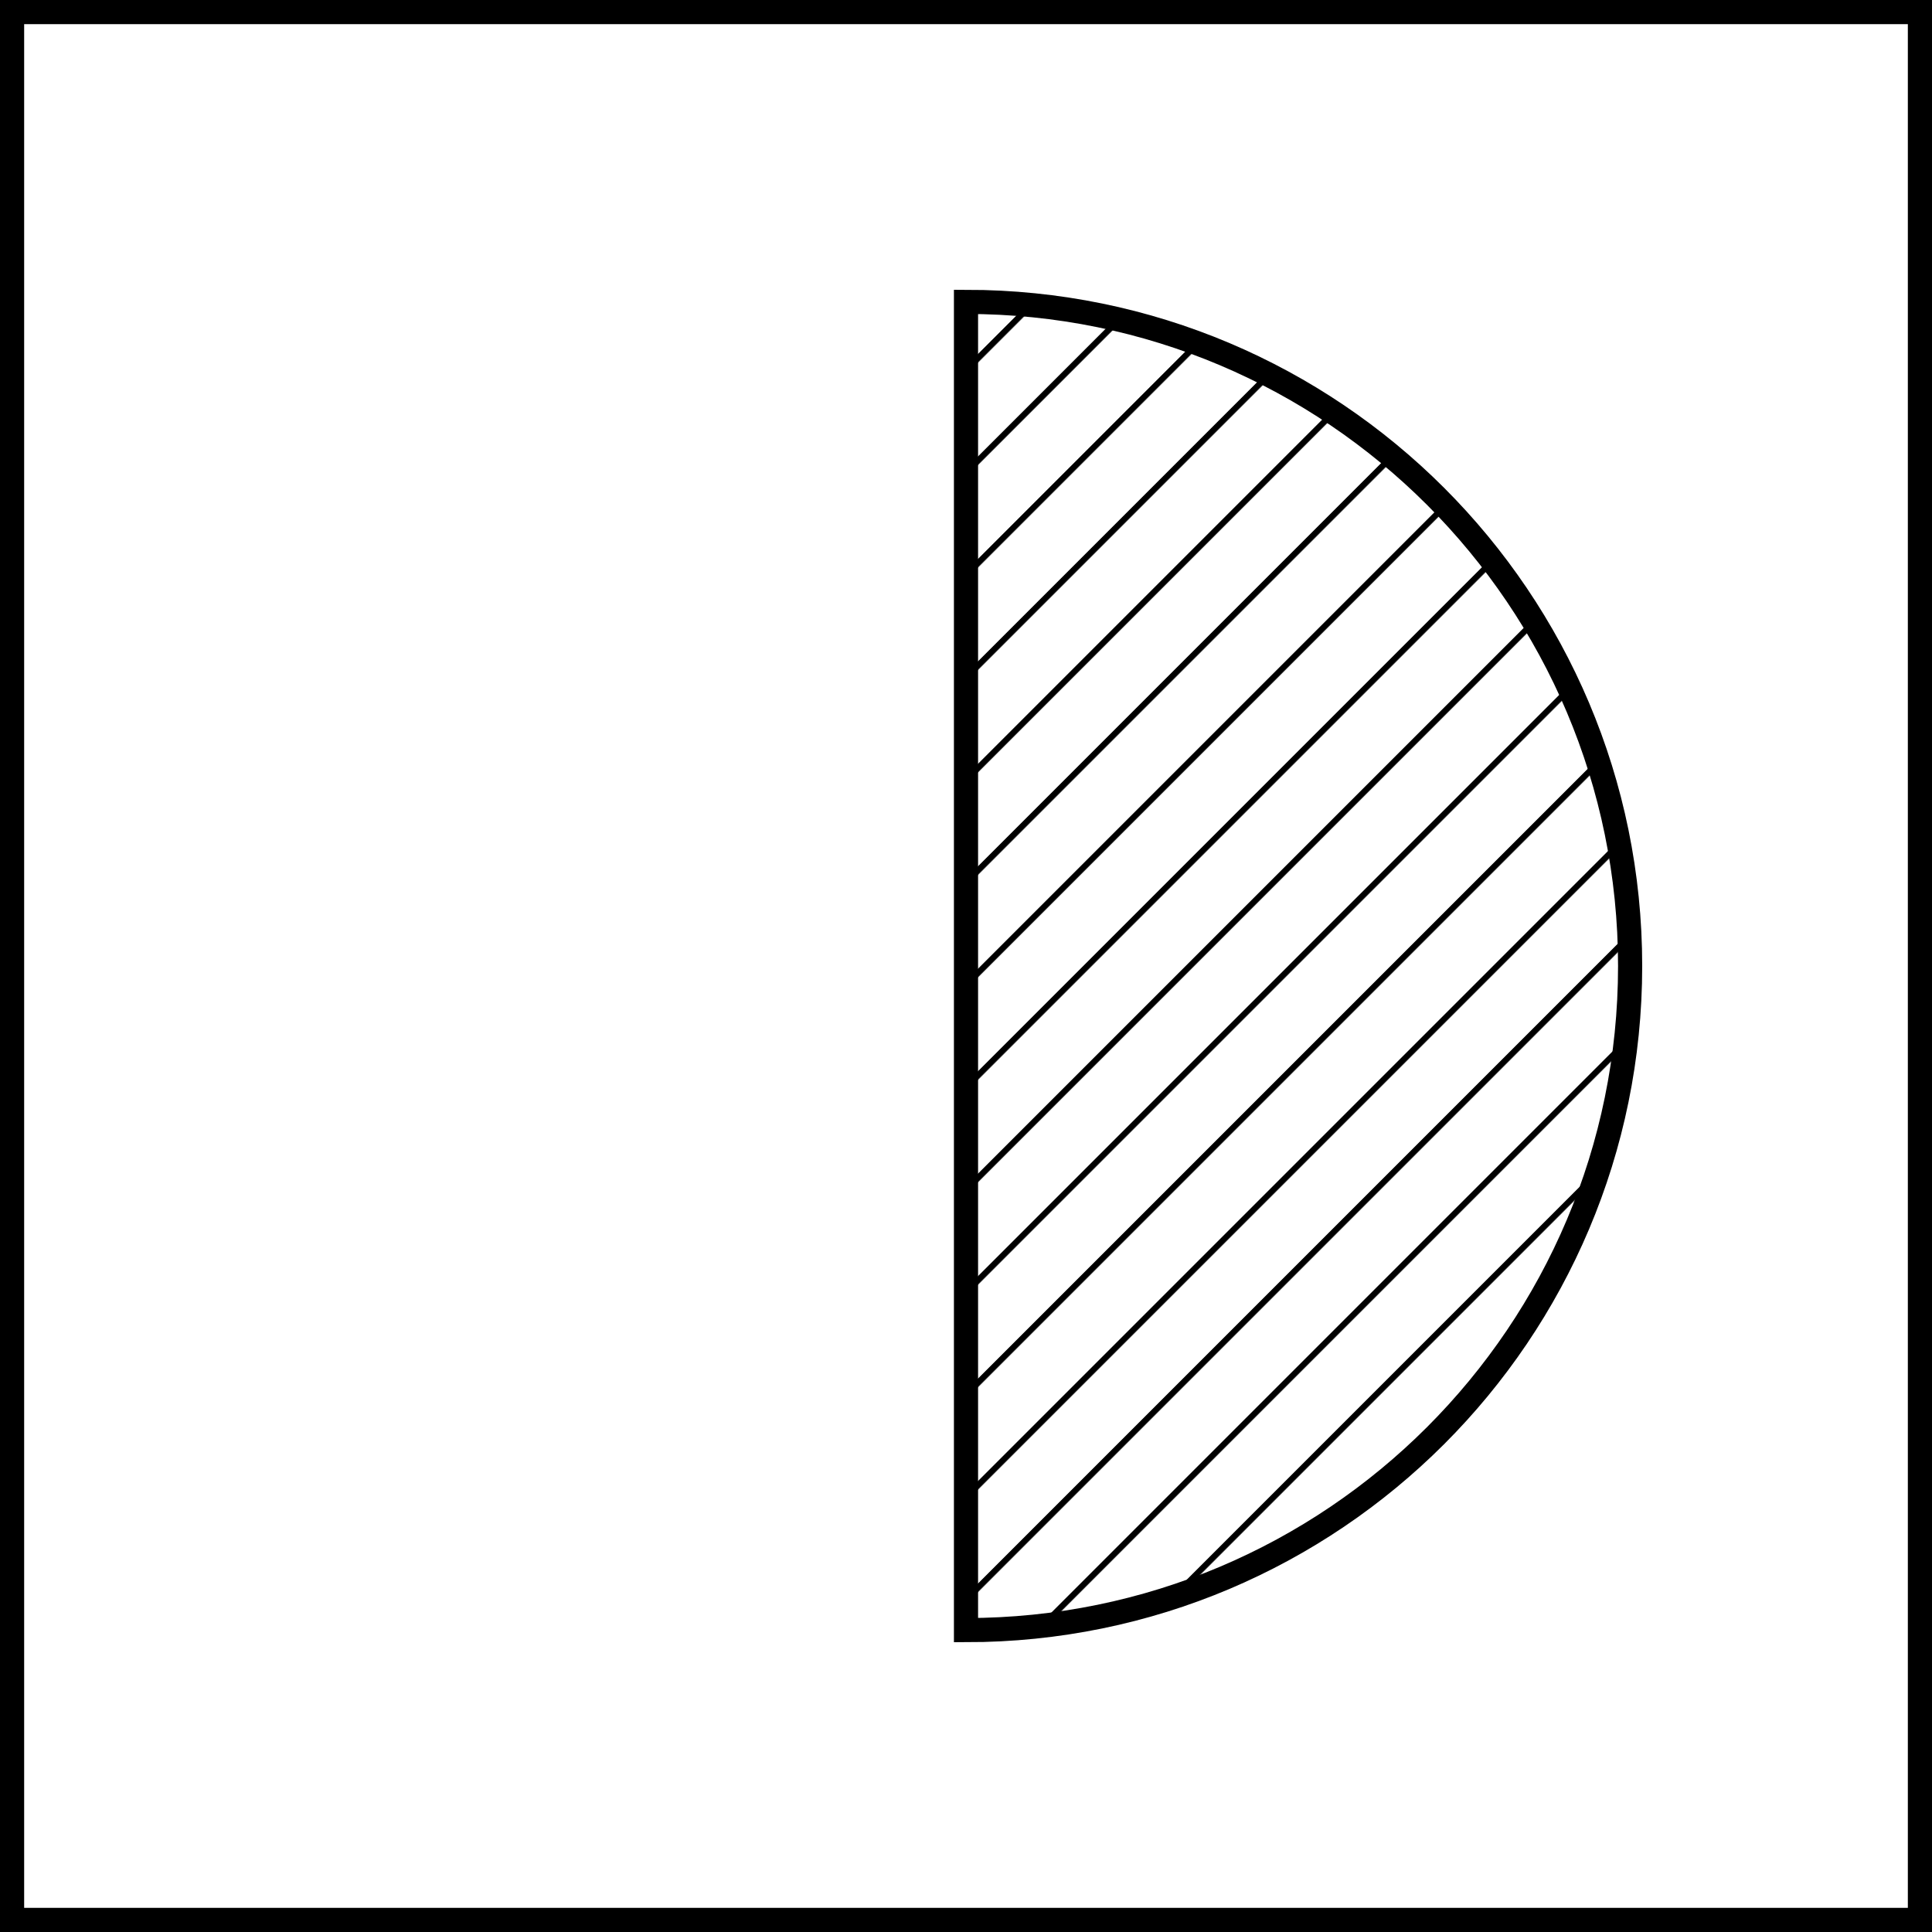
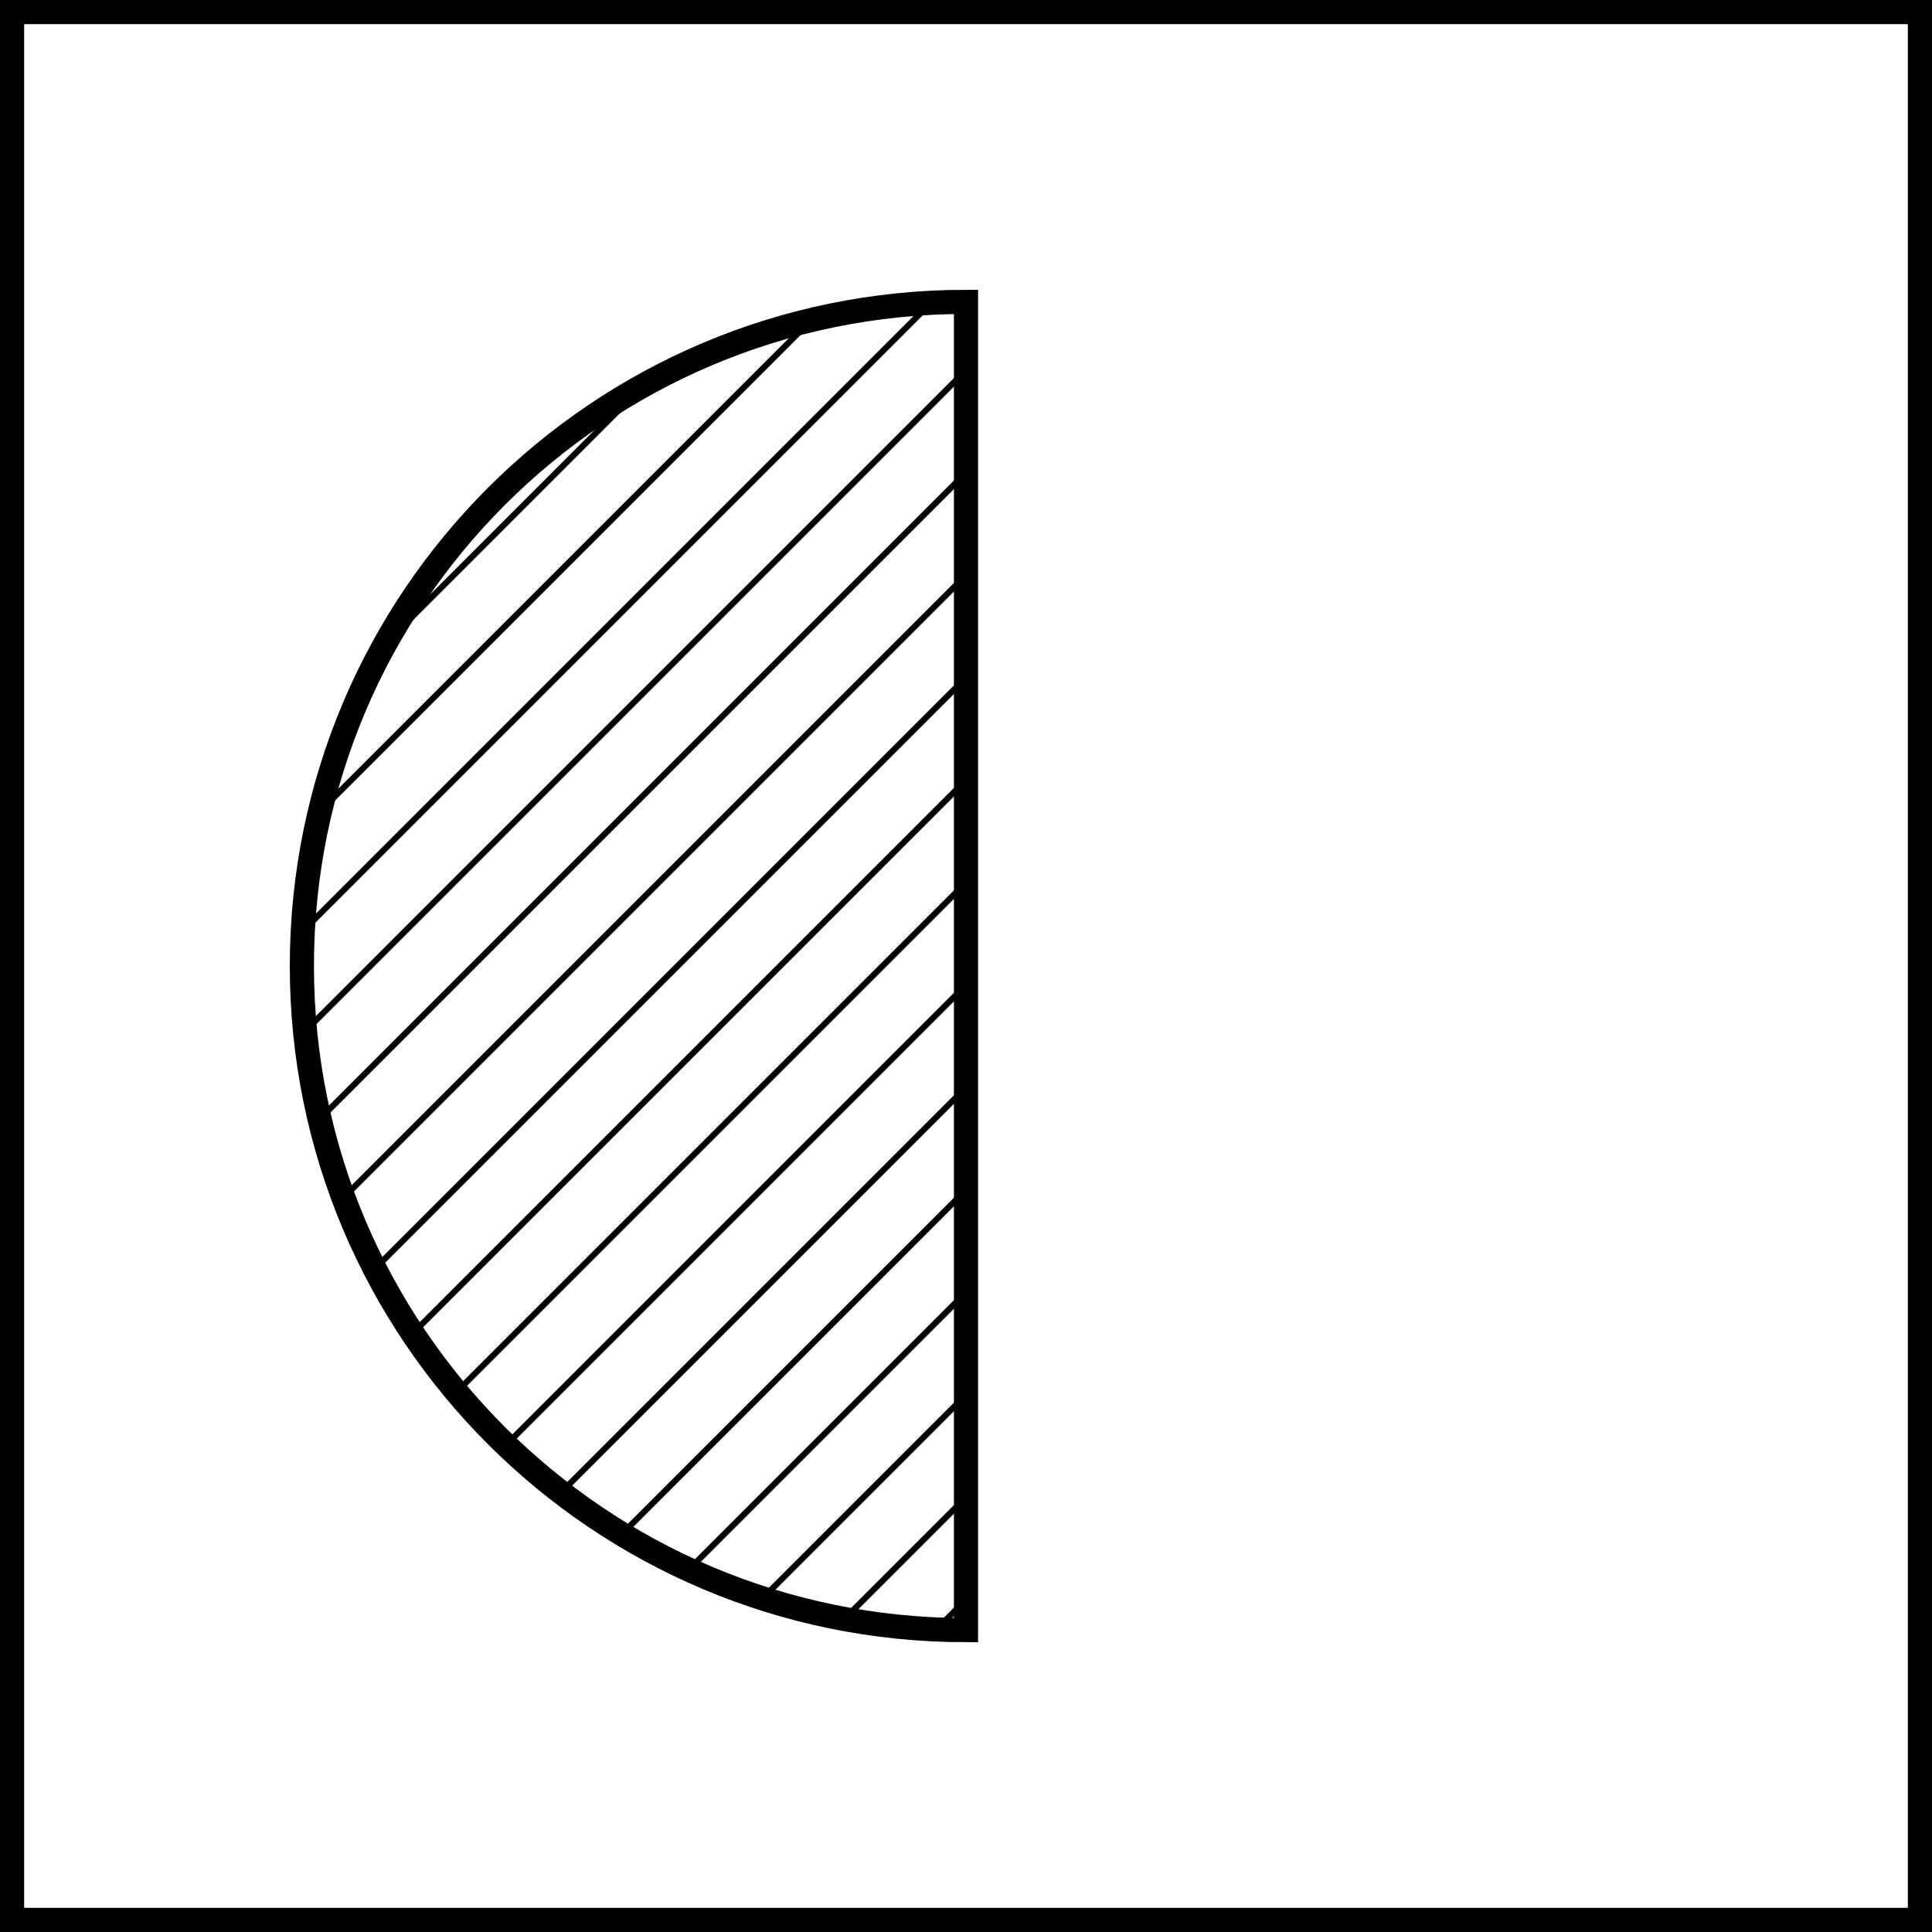
<svg xmlns="http://www.w3.org/2000/svg" viewBox="0 0 160 160">
  <rect x="1" y="1" width="158" height="158" fill="white" stroke="black" stroke-width="2" />
  <defs>
    <pattern id="hatch" patternUnits="userSpaceOnUse" width="6" height="6" patternTransform="rotate(45)">
      <line x1="0" y1="0" x2="0" y2="6" stroke="black" stroke-width="1" />
    </pattern>
  </defs>
-   <path d="M80,80 L80.0,135.0 A55,55 0 0 0 80.0,25.0 Z" fill="url(#hatch)" stroke="black" stroke-width="2" />
+   <path d="M80,80 L80.00,135.00 A55,55 0 0 1 25.00,80.00 A55,55 0 0 1 80.00,25.00 Z" fill="url(#hatch)" stroke="black" stroke-width="2" />
</svg>
